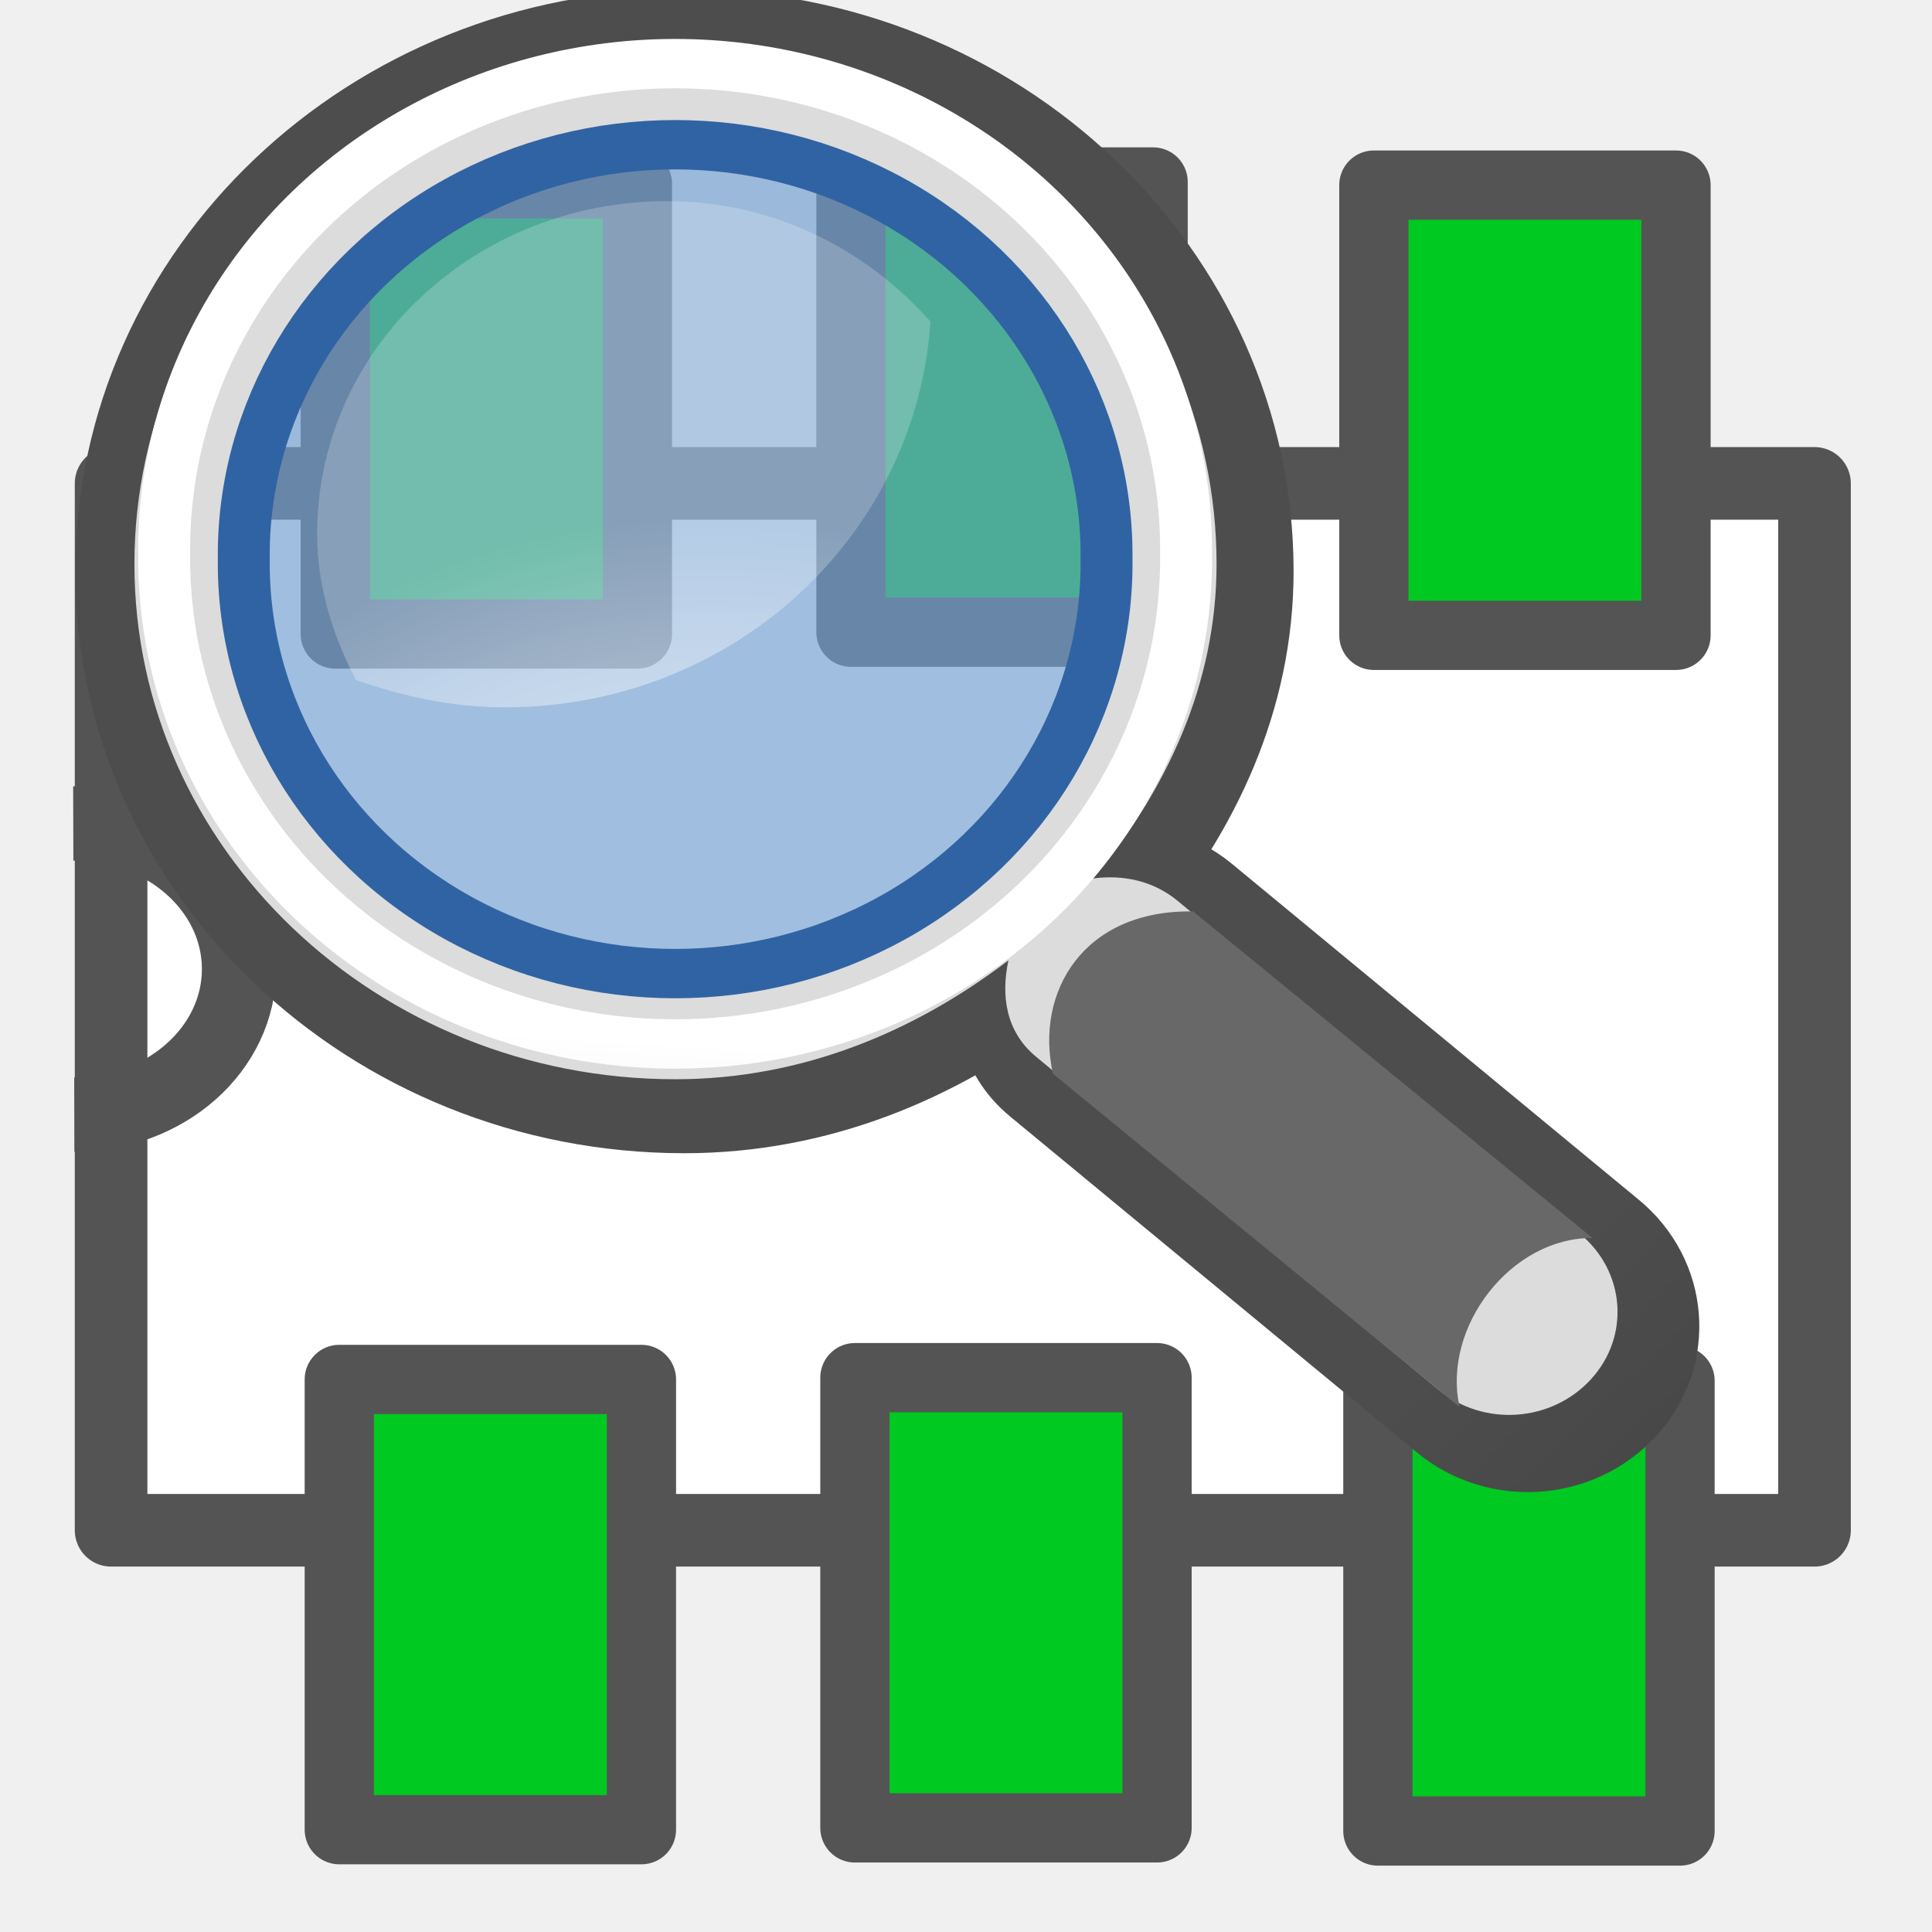
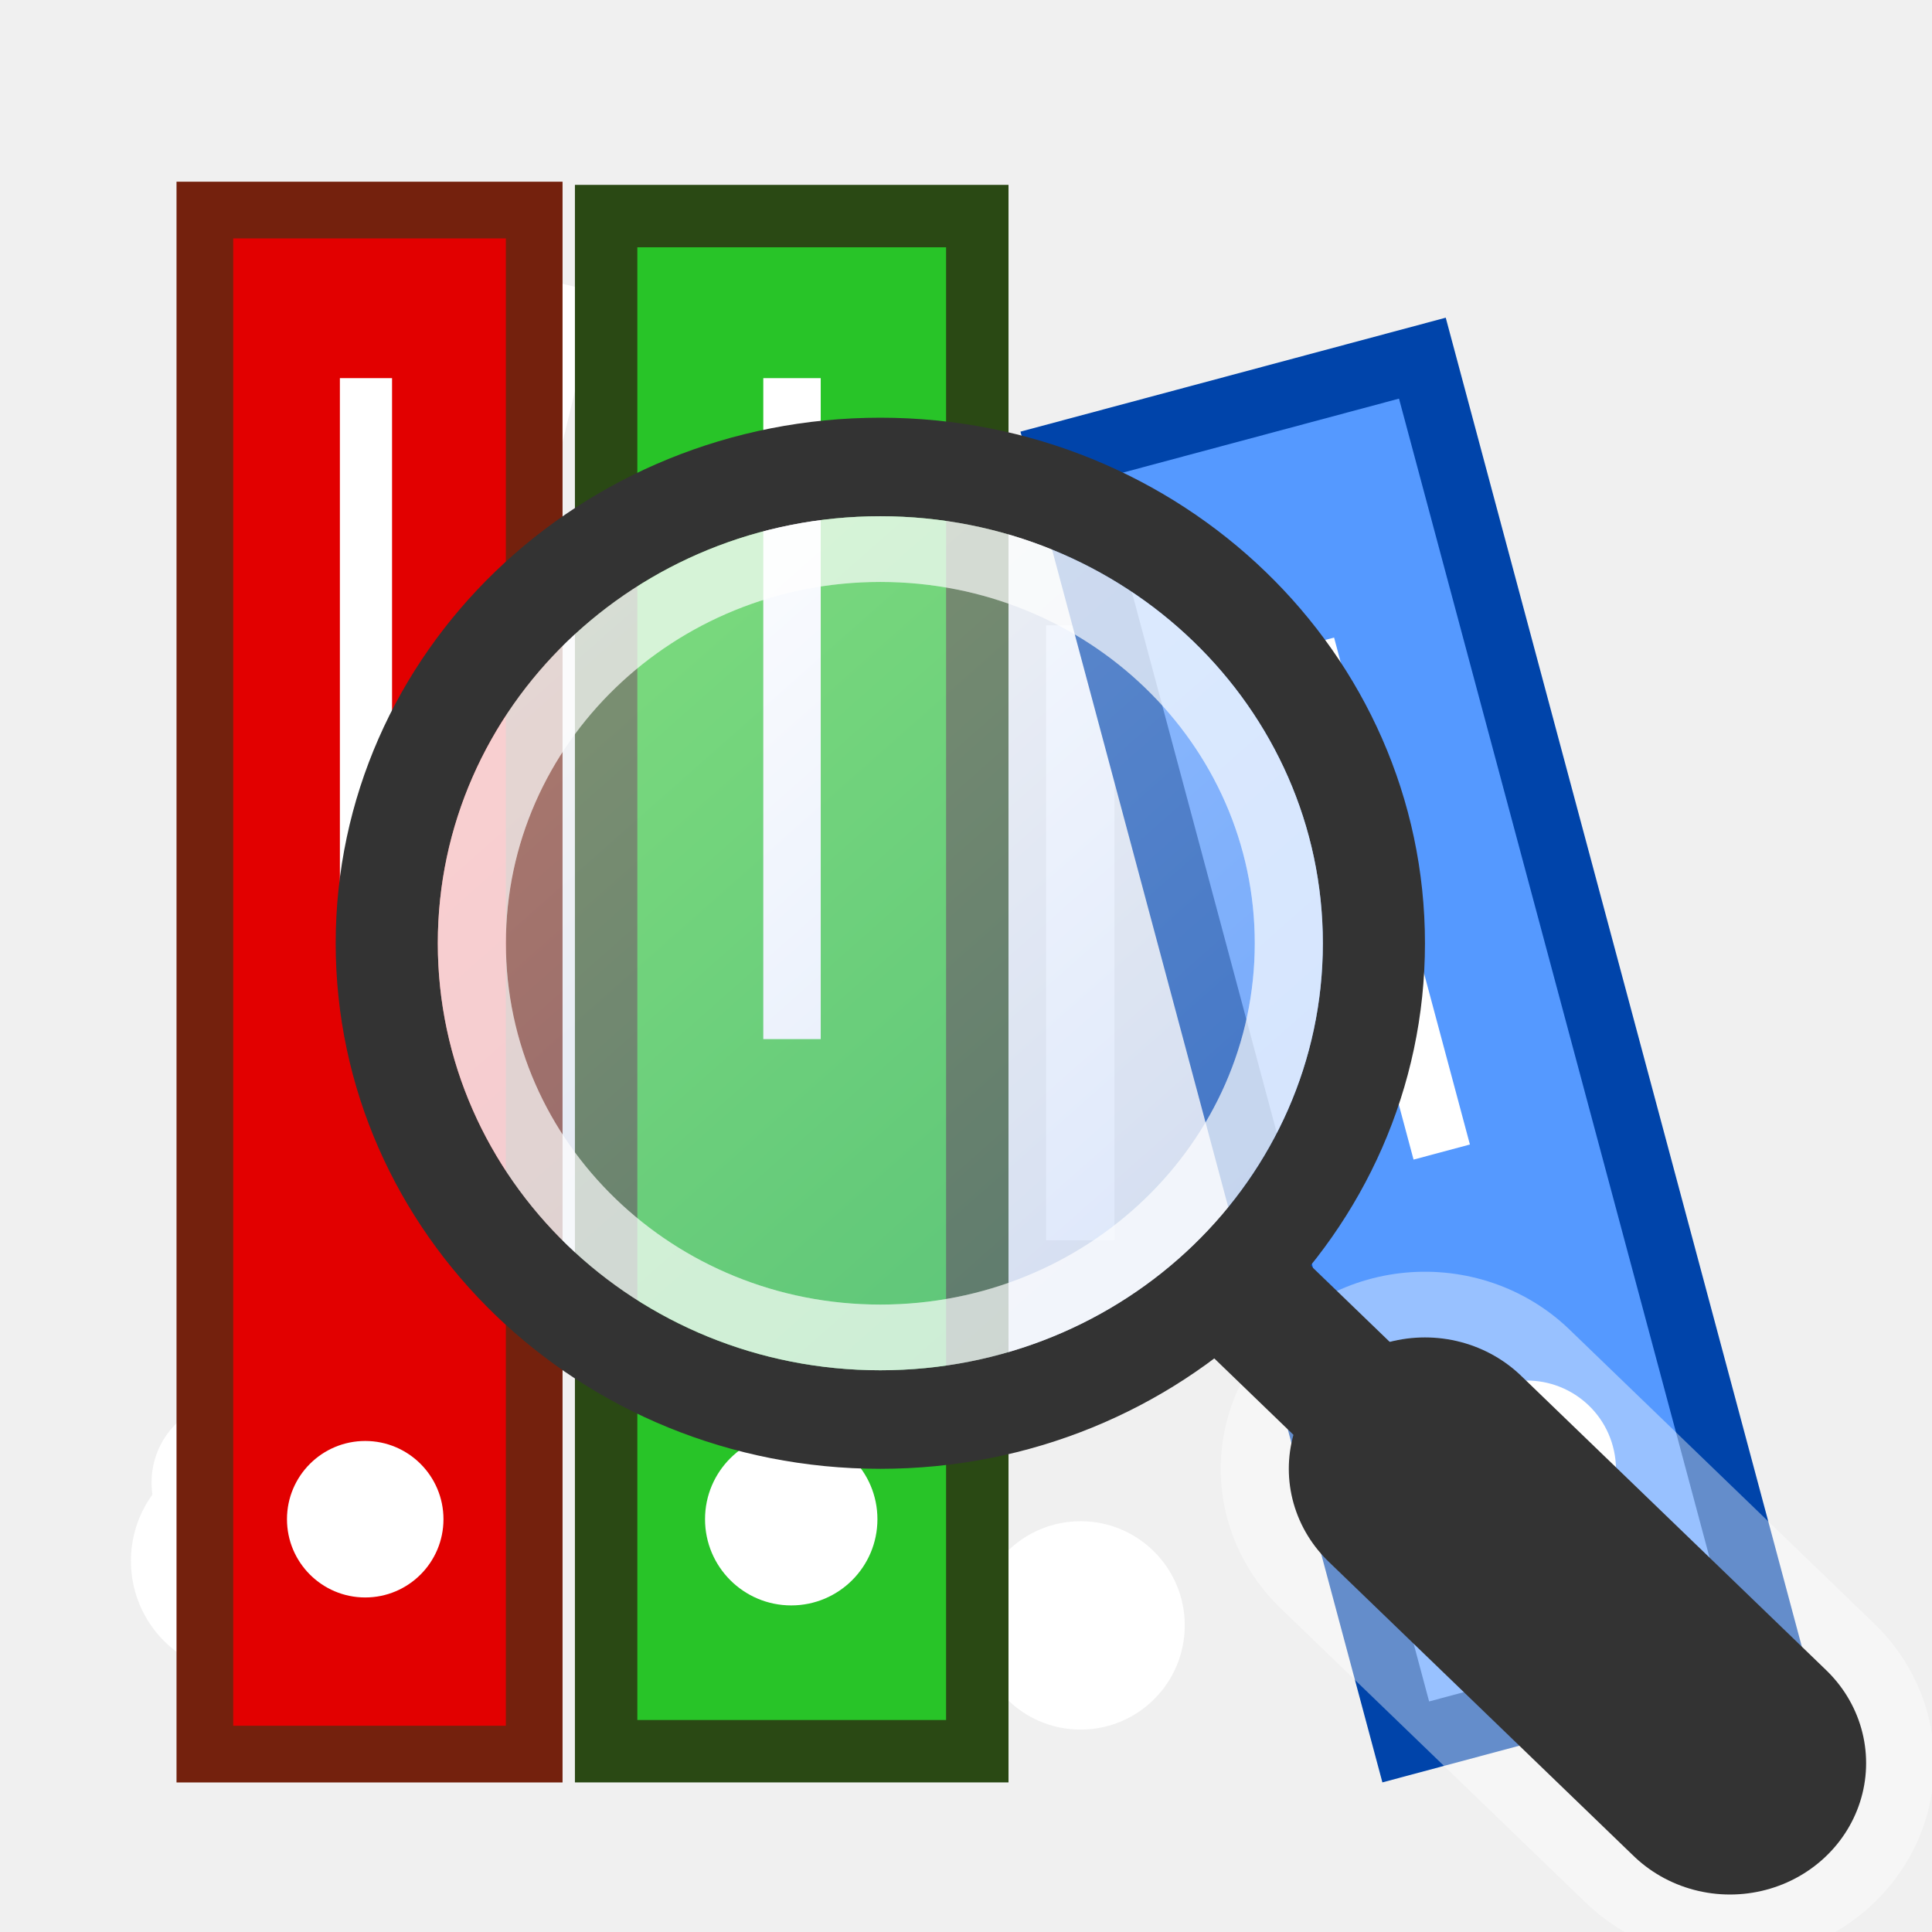
- <svg xmlns="http://www.w3.org/2000/svg" xmlns:xlink="http://www.w3.org/1999/xlink" height="26" width="26" version="1.1" viewBox="0 0 26 26" id="svg2">
+ <svg xmlns="http://www.w3.org/2000/svg" xmlns:xlink="http://www.w3.org/1999/xlink" version="1.0" width="26" height="26" id="svg2">
  <defs id="defs4">
-     <linearGradient id="linearGradient4477-0">
-       <stop id="stop4479-4" offset="0" style="stop-color:#000000;stop-opacity:1;" />
-       <stop id="stop4481-1" offset="1" style="stop-color:#000000;stop-opacity:0;" />
+     <linearGradient id="linearGradient4295">
+       <stop style="stop-color:#ffffff;stop-opacity:1" offset="0" id="stop4297" />
+       <stop style="stop-color:#a7c1f2;stop-opacity:1" offset="1" id="stop4299" />
    </linearGradient>
-     <linearGradient id="linearGradient2846-8">
-       <stop style="stop-color:#4d4d4d;stop-opacity:1;" offset="0" id="stop2848-1" />
-       <stop style="stop-color:#484848;stop-opacity:1;" offset="1" id="stop2850-3" />
-     </linearGradient>
-     <linearGradient id="linearGradient4440-3">
-       <stop id="stop4442-4" offset="0" style="stop-color:#7d7d7d;stop-opacity:1;" />
-       <stop style="stop-color:#b1b1b1;stop-opacity:1;" offset="0.5" id="stop4448-0" />
-       <stop id="stop4444-7" offset="1" style="stop-color:#686868;stop-opacity:1;" />
-     </linearGradient>
-     <linearGradient id="linearGradient2366-5">
-       <stop style="stop-color:#ffffff;stop-opacity:1;" offset="0" id="stop2368-7" />
-       <stop id="stop2374-7" offset="0.5" style="stop-color:#ffffff;stop-opacity:0.219;" />
-       <stop style="stop-color:#ffffff;stop-opacity:1;" offset="1" id="stop2370-6" />
-     </linearGradient>
-     <linearGradient id="linearGradient4454-2">
-       <stop id="stop4456-0" offset="0" style="stop-color:#729fcf;stop-opacity:0.208;" />
-       <stop id="stop4458-7" offset="1" style="stop-color:#729fcf;stop-opacity:0.676;" />
-     </linearGradient>
-     <linearGradient id="linearGradient4467-9">
-       <stop id="stop4469-3" offset="0" style="stop-color:#ffffff;stop-opacity:1;" />
-       <stop id="stop4471-9" offset="1" style="stop-color:#ffffff;stop-opacity:0.248;" />
-     </linearGradient>
-     <radialGradient xlink:href="#linearGradient4477-0" id="radialGradient3395" gradientUnits="userSpaceOnUse" gradientTransform="matrix(1,0,0,0.237968,3.075384,42.63217)" cx="24.13" cy="37.968" fx="24.13" fy="37.968" r="16.529" />
-     <linearGradient xlink:href="#linearGradient2846-8" id="linearGradient3397" gradientUnits="userSpaceOnUse" gradientTransform="matrix(0.4995607,0,0,0.4747327,-22.66313,6.339965)" x1="27.366" y1="26.58" x2="31.336" y2="30.558" />
-     <linearGradient xlink:href="#linearGradient4440-3" id="linearGradient3399" gradientUnits="userSpaceOnUse" gradientTransform="matrix(0.6667102,0,0,0.6130185,-26.14699,2.798147)" x1="30.656" y1="34" x2="33.219" y2="31.062" />
-     <linearGradient xlink:href="#linearGradient2366-5" id="linearGradient3401" gradientUnits="userSpaceOnUse" gradientTransform="translate(3.570825,16.71527)" x1="18.293" y1="13.602" x2="17.501" y2="25.743" />
-     <radialGradient xlink:href="#linearGradient4454-2" id="radialGradient3403" gradientUnits="userSpaceOnUse" gradientTransform="translate(3.180527,14.88826)" cx="18.241" cy="21.818" fx="18.241" fy="21.818" r="8.309" />
-     <radialGradient xlink:href="#linearGradient4467-9" id="radialGradient3405" gradientUnits="userSpaceOnUse" gradientTransform="matrix(1.295343,0,0,1.069147,-35.182,-2.651947)" cx="15.414" cy="13.078" fx="15.414" fy="13.078" r="6.656" />
-     <radialGradient xlink:href="#linearGradient4467-9" id="radialGradient3026" gradientUnits="userSpaceOnUse" gradientTransform="matrix(1.295343,0,0,1.069147,-10.39086,0.0893813)" cx="15.414" cy="13.078" fx="15.414" fy="13.078" r="6.656" />
-     <linearGradient xlink:href="#linearGradient4440-3" id="linearGradient3031" gradientUnits="userSpaceOnUse" gradientTransform="matrix(0.6667102,0,0,0.6130185,-1.35585,5.539475)" x1="30.656" y1="34" x2="33.219" y2="31.062" />
-     <linearGradient xlink:href="#linearGradient2846-8" id="linearGradient3035" gradientUnits="userSpaceOnUse" gradientTransform="matrix(0.4995607,0,0,0.4747327,2.128008,9.081293)" x1="27.366" y1="26.58" x2="31.336" y2="30.558" />
+     <linearGradient xlink:href="#linearGradient4295" id="linearGradient4257" gradientUnits="userSpaceOnUse" gradientTransform="matrix(0.90625,0,0,0.90625,27.06125,4.748009)" x1="15.02" y1="3.02" x2="4.02" y2="15.02" />
  </defs>
-   <rect style="fill:#ffffff;stroke:#545454;stroke-width:0.977;stroke-linejoin:round;stroke-miterlimit:4;stroke-dasharray:none;stroke-opacity:1" transform="matrix(0,-1,1,0,0,0)" height="22.924" width="14.089" y="1.495" x="-20.594" id="rect51" />
-   <path style="fill:none;stroke:#545454;stroke-width:1;stroke-linejoin:round;stroke-miterlimit:4;stroke-dasharray:none;stroke-opacity:1" d="m 0.986,11.082 a 2.224,1.959 0 1 1 0.014,3.918" id="path53" />
-   <g id="g3983">
-     <rect id="rect73" x="-8.532" y="4.512" width="6.059" height="4.066" transform="matrix(0,-1,1,0,0,0)" style="fill:#00c921;stroke:#545454;stroke-width:0.932;stroke-linejoin:round;stroke-miterlimit:4;stroke-dasharray:none;fill-opacity:1;stroke-opacity:1" />
-     <rect id="rect73-5" x="-8.508" y="11.452" width="6.059" height="4.066" transform="matrix(0,-1,1,0,0,0)" style="fill:#00c921;fill-opacity:1;stroke:#545454;stroke-width:0.932;stroke-linejoin:round;stroke-miterlimit:4;stroke-opacity:1;stroke-dasharray:none" />
-     <rect id="rect73-56" x="-8.55" y="18.489" width="6.059" height="4.066" transform="matrix(0,-1,1,0,0,0)" style="fill:#00c921;fill-opacity:1;stroke:#545454;stroke-width:0.932;stroke-linejoin:round;stroke-miterlimit:4;stroke-opacity:1;stroke-dasharray:none" />
+   <rect style="opacity:1;fill:#ffffff;fill-opacity:1;fill-rule:nonzero;stroke:none;stroke-width:1;stroke-linecap:square;stroke-linejoin:miter;stroke-miterlimit:4;stroke-dasharray:none;stroke-opacity:1" id="rect4300-5" width="0.995" height="10.544" x="7.766" y="1.925" transform="matrix(0.9717552,0.2359913,-0.2359913,0.9717552,0,0)" />
+   <rect style="opacity:1;fill:#ffffff;fill-opacity:1;fill-rule:nonzero;stroke:none;stroke-width:1;stroke-linecap:square;stroke-linejoin:miter;stroke-miterlimit:4;stroke-dasharray:none;stroke-opacity:1" id="rect4300-56" width="0.92" height="8.275" x="14.078" y="8.416" />
+   <circle style="opacity:1;fill:#ffffff;fill-opacity:1;fill-rule:nonzero;stroke:none;stroke-width:2.1;stroke-linecap:square;stroke-linejoin:miter;stroke-miterlimit:4;stroke-dasharray:none;stroke-opacity:1" id="path4208" cx="22.56" cy="21.766" r="1.402" />
+   <circle style="opacity:1;fill:#ffffff;fill-opacity:1;fill-rule:nonzero;stroke:none;stroke-width:2.1;stroke-linecap:square;stroke-linejoin:miter;stroke-miterlimit:4;stroke-dasharray:none;stroke-opacity:1" id="path4208-3" cx="3.287" cy="21.007" r="1.525" />
+   <circle style="opacity:1;fill:#ffffff;fill-opacity:1;fill-rule:nonzero;stroke:none;stroke-width:2.1;stroke-linecap:square;stroke-linejoin:miter;stroke-miterlimit:4;stroke-dasharray:none;stroke-opacity:1" id="path4208-6" cx="14.542" cy="21.874" r="1.402" />
+   <g id="g4269" transform="matrix(0.9161842,0,0,0.8840862,44.94326,0.4838328)">
+     <g transform="matrix(1.091484,0,0,1.131112,-49.89634,-0.03158566)" id="g5154">
+       <rect y="2.452" x="8.928" height="20.659" width="4.995" id="rect4298" style="color:#000000;clip-rule:nonzero;display:inline;overflow:visible;visibility:visible;opacity:1;isolation:auto;mix-blend-mode:normal;color-interpolation:sRGB;color-interpolation-filters:linearRGB;solid-color:#000000;solid-opacity:1;fill:#28c428;fill-opacity:1;fill-rule:nonzero;stroke:#2a4914;stroke-width:0.84;stroke-linecap:square;stroke-linejoin:miter;stroke-miterlimit:4;stroke-dasharray:none;stroke-dashoffset:0;stroke-opacity:1;color-rendering:auto;image-rendering:auto;shape-rendering:auto;text-rendering:auto;enable-background:accumulate" />
+       <rect y="4.633" x="11.043" height="8.895" width="0.773" id="rect4300" style="opacity:1;fill:#ffffff;fill-opacity:1;fill-rule:nonzero;stroke:none;stroke-width:1;stroke-linecap:square;stroke-linejoin:miter;stroke-miterlimit:4;stroke-dasharray:none;stroke-opacity:1" />
+       <circle r="1.16" cy="19.989" cx="11.419" id="path4208-36" style="opacity:1;fill:#ffffff;fill-opacity:1;fill-rule:nonzero;stroke:none;stroke-width:2.1;stroke-linecap:square;stroke-linejoin:miter;stroke-miterlimit:4;stroke-dasharray:none;stroke-opacity:1" />
+       <g transform="matrix(0.824427,-0.2209045,0.2209045,0.824427,4.556788,4.520925)" id="g4162">
+         <rect style="opacity:1;fill:#5599ff;fill-opacity:1;fill-rule:nonzero;stroke:#0044aa;stroke-width:1.042;stroke-linecap:square;stroke-linejoin:miter;stroke-miterlimit:4;stroke-dasharray:none;stroke-opacity:1" id="rect4298-3" width="5.9" height="21.007" x="11.526" y="4.479" />
+         <rect style="opacity:1;fill:#ffffff;fill-opacity:1;fill-rule:nonzero;stroke:none;stroke-width:1;stroke-linecap:square;stroke-linejoin:miter;stroke-miterlimit:4;stroke-dasharray:none;stroke-opacity:1" id="rect4300-56-7" width="0.92" height="8.275" x="14.021" y="8.374" />
+         <circle style="opacity:1;fill:#ffffff;fill-opacity:1;fill-rule:nonzero;stroke:none;stroke-width:2.1;stroke-linecap:square;stroke-linejoin:miter;stroke-miterlimit:4;stroke-dasharray:none;stroke-opacity:1" id="path4208-6-5" cx="14.485" cy="21.832" r="1.402" />
+       </g>
+       <ellipse ry="1.105" rx="1.093" transform="matrix(0.9986527,-0.05189193,0.05004351,0.998747,0,0)" cy="19.671" cx="2.923" id="path4208-3-3" style="opacity:1;fill:#ffffff;fill-opacity:1;fill-rule:nonzero;stroke:none;stroke-width:2.1;stroke-linecap:square;stroke-linejoin:miter;stroke-miterlimit:4;stroke-dasharray:none;stroke-opacity:1" />
+       <rect style="color:#000000;clip-rule:nonzero;display:inline;overflow:visible;visibility:visible;opacity:1;isolation:auto;mix-blend-mode:normal;color-interpolation:sRGB;color-interpolation-filters:linearRGB;solid-color:#000000;solid-opacity:1;fill:#e20000;fill-opacity:1;fill-rule:nonzero;stroke:#74210d;stroke-width:0.763;stroke-linecap:square;stroke-linejoin:miter;stroke-miterlimit:4;stroke-dasharray:none;stroke-dashoffset:0;stroke-opacity:1;color-rendering:auto;image-rendering:auto;shape-rendering:auto;text-rendering:auto;enable-background:accumulate" id="rect4156" width="4.432" height="20.779" x="3.528" y="2.371" />
+       <rect style="opacity:1;fill:#ffffff;fill-opacity:1;fill-rule:nonzero;stroke:none;stroke-width:1.016;stroke-linecap:square;stroke-linejoin:miter;stroke-miterlimit:4;stroke-dasharray:none;stroke-opacity:1" id="rect4158" width="0.702" height="8.075" x="5.345" y="4.633" />
+       <circle style="opacity:1;fill:#ffffff;fill-opacity:1;fill-rule:nonzero;stroke:none;stroke-width:1.016;stroke-linecap:square;stroke-linejoin:miter;stroke-miterlimit:4;stroke-dasharray:none;stroke-opacity:1" id="circle4160" cx="5.686" cy="19.989" r="1.053" />
+     </g>
+     <circle id="circle4285-5" style="opacity:0.4;fill:url(#linearGradient4257);fill-opacity:1;stroke:none;stroke-width:1.5;stroke-miterlimit:4;stroke-dasharray:none;stroke-opacity:1" cx="36.124" cy="13.811" r="7.25" transform="scale(-1,1)" />
+     <circle r="7.25" cy="13.811" cx="36.124" style="fill:none;stroke:#333333;stroke-width:1.5;stroke-miterlimit:4;stroke-dasharray:none;stroke-opacity:1" id="path3766-6" transform="scale(-1,1)" />
+     <path style="fill:none;stroke:#ffffff;stroke-width:6;stroke-linecap:round;stroke-linejoin:miter;stroke-miterlimit:4;stroke-dasharray:none;stroke-opacity:0.392" d="m -23.644,26.291 -4.48,-4.48" id="path4313-9" />
+     <path style="fill:#000000;stroke:#333333;stroke-width:2;stroke-linecap:round;stroke-linejoin:miter;stroke-miterlimit:4;stroke-dasharray:none;stroke-opacity:1;fill-opacity:1" d="m -30.644,19.291 2.52,2.52" id="path3782-1" />
+     <path id="path3784-2" d="m -23.644,26.291 -4.48,-4.48" style="fill:none;stroke:#333333;stroke-width:4;stroke-linecap:round;stroke-linejoin:miter;stroke-miterlimit:4;stroke-dasharray:none;stroke-opacity:1" />
+     <circle id="circle4825-7" style="fill:none;stroke:#ffffff;stroke-width:1;stroke-miterlimit:4;stroke-dasharray:none;stroke-opacity:0.494" cx="-36.124" cy="13.811" r="6" />
+     <circle r="6" cy="13.811" cx="-36.124" style="fill:none;stroke:#ffffff;stroke-width:1;stroke-miterlimit:4;stroke-dasharray:none;stroke-opacity:0.392" id="circle4307-0" />
  </g>
-   <rect style="fill:#00c921;fill-opacity:1;stroke:#545454;stroke-width:0.932;stroke-linejoin:round;stroke-miterlimit:4;stroke-opacity:1;stroke-dasharray:none" transform="matrix(0,-1,1,0,0,0)" height="4.066" width="6.059" y="4.566" x="-24.623" id="rect73-0" />
-   <rect style="fill:#00c921;fill-opacity:1;stroke:#545454;stroke-width:0.932;stroke-linejoin:round;stroke-miterlimit:4;stroke-opacity:1;stroke-dasharray:none" transform="matrix(0,-1,1,0,0,0)" height="4.066" width="6.059" y="11.505" x="-24.599" id="rect73-5-4" />
-   <rect style="fill:#00c921;fill-opacity:1;stroke:#545454;stroke-width:0.932;stroke-linejoin:round;stroke-miterlimit:4;stroke-opacity:1;stroke-dasharray:none" transform="matrix(0,-1,1,0,0,0)" height="4.066" width="6.059" y="18.543" x="-24.641" id="rect73-56-9" />
-   <path transform="matrix(0.7225801,0,0,0.7215889,-5.576647,-9.231338)" d="m 40.659,37.968 a 16.529,3.933 0 1 1 -33.057,0 16.529,3.933 0 1 1 33.057,0 z" id="path4475-8" style="opacity:0.171;color:#000000;fill:url(#radialGradient3395);fill-opacity:1;fill-rule:evenodd;stroke:none;stroke-width:1;marker:none;visibility:visible;display:inline;overflow:visible" />
-   <path style="color:#000000;fill:#333333;fill-opacity:1;fill-rule:evenodd;stroke:url(#linearGradient3035);stroke-width:1.663;stroke-linecap:round;stroke-linejoin:miter;stroke-miterlimit:10;stroke-opacity:1;stroke-dasharray:none;stroke-dashoffset:0;marker:none;visibility:visible;display:inline;overflow:visible" d="m 9.211,0.688 c -4.066,0 -7.366,3.136 -7.366,7 0,3.864 3.3,7 7.366,7 1.738,0 3.273,-0.657 4.533,-1.615 -0.103,0.478 -0.039,0.966 0.378,1.31 l 5.477,4.523 c 0.616,0.509 1.542,0.442 2.078,-0.144 0.535,-0.586 0.465,-1.466 -0.151,-1.974 L 16.048,12.265 c -0.335,-0.277 -0.746,-0.359 -1.152,-0.305 0.992,-1.193 1.681,-2.634 1.681,-4.272 0,-3.864 -3.3,-7 -7.366,-7 z m -0.038,0.582 c 3.816,0 6.64,2.273 6.64,6.31 0,4.118 -2.906,6.31 -6.64,6.31 -3.648,0 -6.64,-2.601 -6.64,-6.31 0,-3.79 2.91,-6.31 6.64,-6.31 z" id="path2844-4" />
-   <path id="path4430-7" d="m 9.09,0.658 c -4.019,0 -7.281,3.106 -7.281,6.933 0,3.827 3.262,6.933 7.281,6.933 1.718,0 3.235,-0.651 4.481,-1.6 -0.101,0.473 -0.039,0.957 0.373,1.298 l 5.414,4.48 c 0.609,0.504 1.525,0.438 2.054,-0.142 0.529,-0.58 0.46,-1.452 -0.149,-1.955 L 15.849,12.124 c -0.332,-0.274 -0.737,-0.355 -1.139,-0.302 0.981,-1.181 1.662,-2.609 1.662,-4.231 0,-3.827 -3.262,-6.933 -7.281,-6.933 z m -0.037,1.493 c 3.092,10e-8 5.601,2.389 5.601,5.333 0,2.944 -2.509,5.333 -5.601,5.333 -3.092,0 -5.601,-2.389 -5.601,-5.333 0,-2.944 2.509,-5.333 5.601,-5.333 z" style="color:#000000;fill:#dcdcdc;fill-opacity:1;fill-rule:evenodd;stroke:none;stroke-width:1;marker:none;visibility:visible;display:inline;overflow:visible" />
-   <path id="path4438-7" d="m 19.642,18.934 c -0.239,-1.079 0.698,-2.284 1.79,-2.273 0,0 -5.375,-4.395 -5.375,-4.395 -1.471,-0.027 -2.133,1.079 -1.887,2.184 l 5.472,4.485 z" style="color:#000000;fill:url(#linearGradient3031);fill-opacity:1;fill-rule:evenodd;stroke:none;stroke-width:1;marker:none;visibility:visible;display:inline;overflow:visible" />
-   <path transform="matrix(0.6223243,0,0,0.5913949,-1.805371,-3.736474)" d="m 28.549,18.92 a 11.049,11.049 0 1 1 -22.097,0 11.049,11.049 0 1 1 22.097,0 z" id="path4450-8" style="color:#000000;fill:none;stroke:url(#linearGradient3401);stroke-width:1.123;stroke-linecap:round;stroke-linejoin:miter;stroke-miterlimit:10;stroke-opacity:1;stroke-dasharray:none;stroke-dashoffset:0;marker:none;visibility:visible;display:inline;overflow:visible" />
-   <path transform="matrix(0.6986926,0,0,0.6639678,-3.203638,-4.743821)" d="m 25.898,18.478 a 8.309,8.309 0 1 1 -16.617,0 8.309,8.309 0 1 1 16.617,0 z" id="path4452-4" style="color:#000000;fill:url(#radialGradient3403);fill-opacity:1;fill-rule:evenodd;stroke:#3063a3;stroke-width:1;stroke-linecap:round;stroke-linejoin:miter;stroke-miterlimit:10;stroke-opacity:1;stroke-dashoffset:0;marker:none;visibility:visible" />
-   <path id="path4462-1" d="m 8.976,2.707 c -2.602,0 -4.708,2.002 -4.708,4.474 0,0.714 0.21,1.371 0.523,1.97 0.626,0.219 1.29,0.368 1.996,0.368 3.083,0 5.545,-2.308 5.735,-5.192 C 11.657,3.357 10.419,2.707 8.976,2.707 z" style="opacity:0.834;color:#000000;fill:url(#radialGradient3026);fill-opacity:1;fill-rule:evenodd;stroke:none;stroke-width:1;marker:none;visibility:visible;display:inline;overflow:visible" />
</svg>
